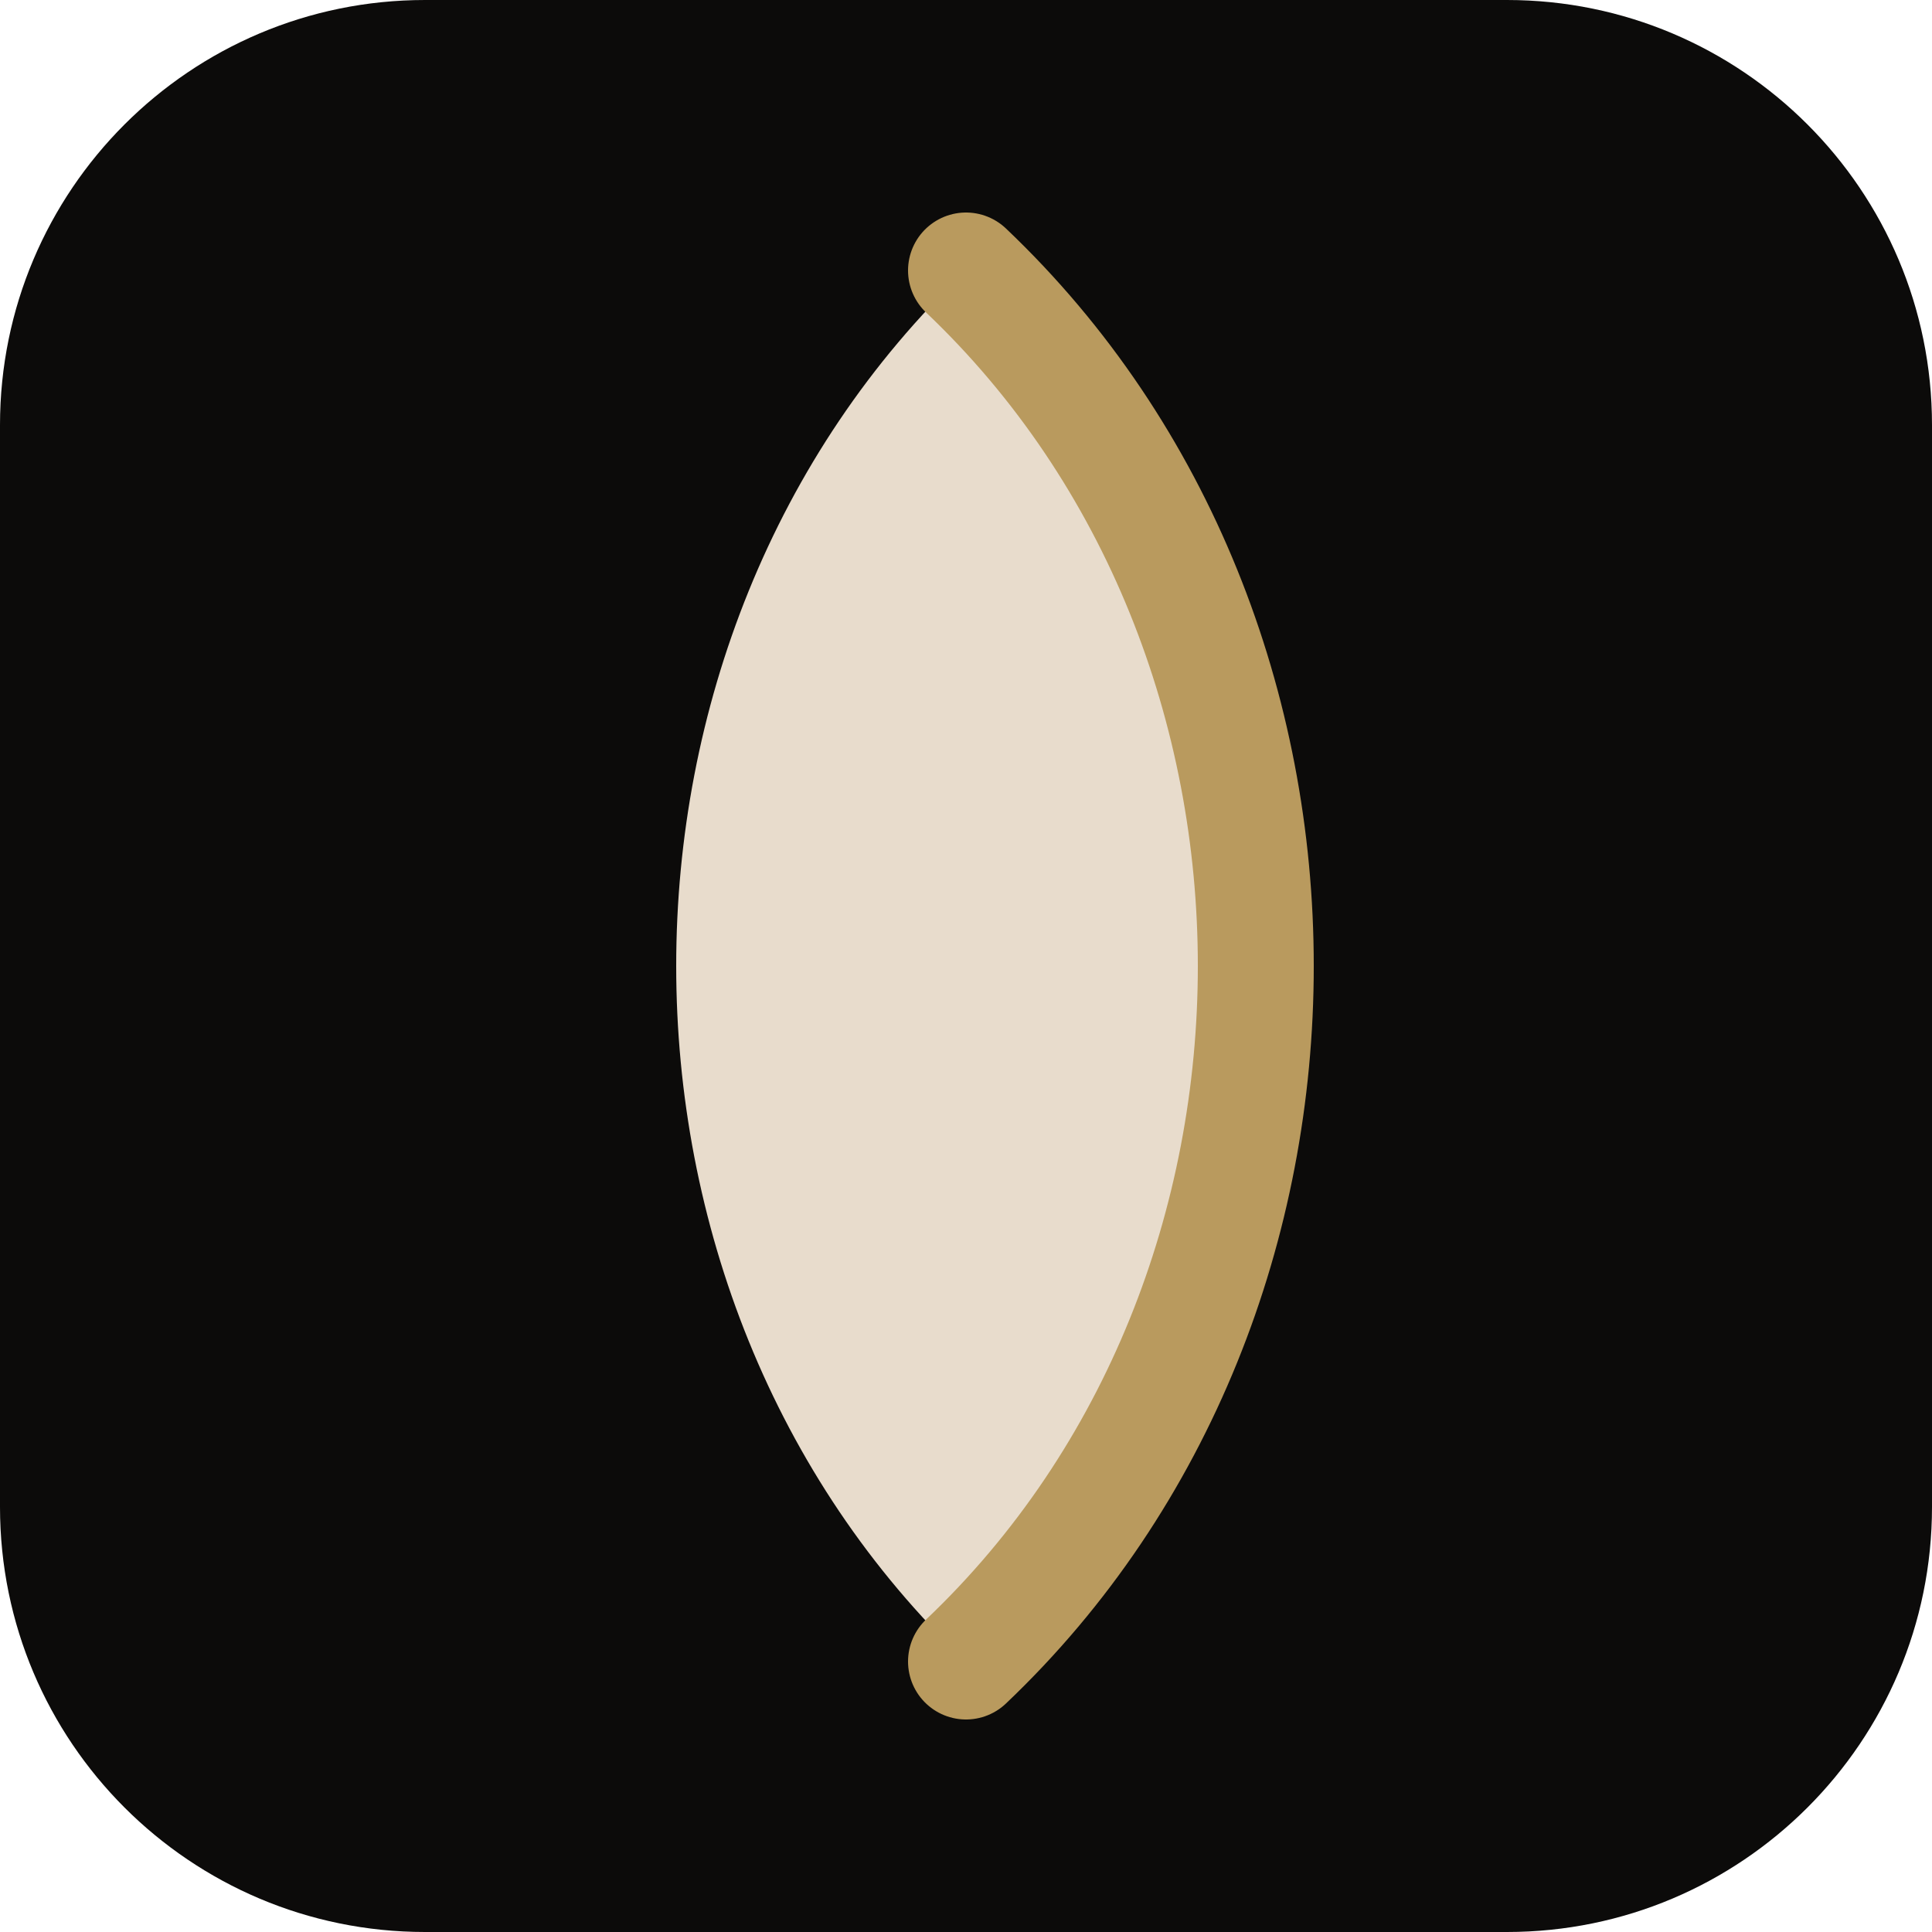
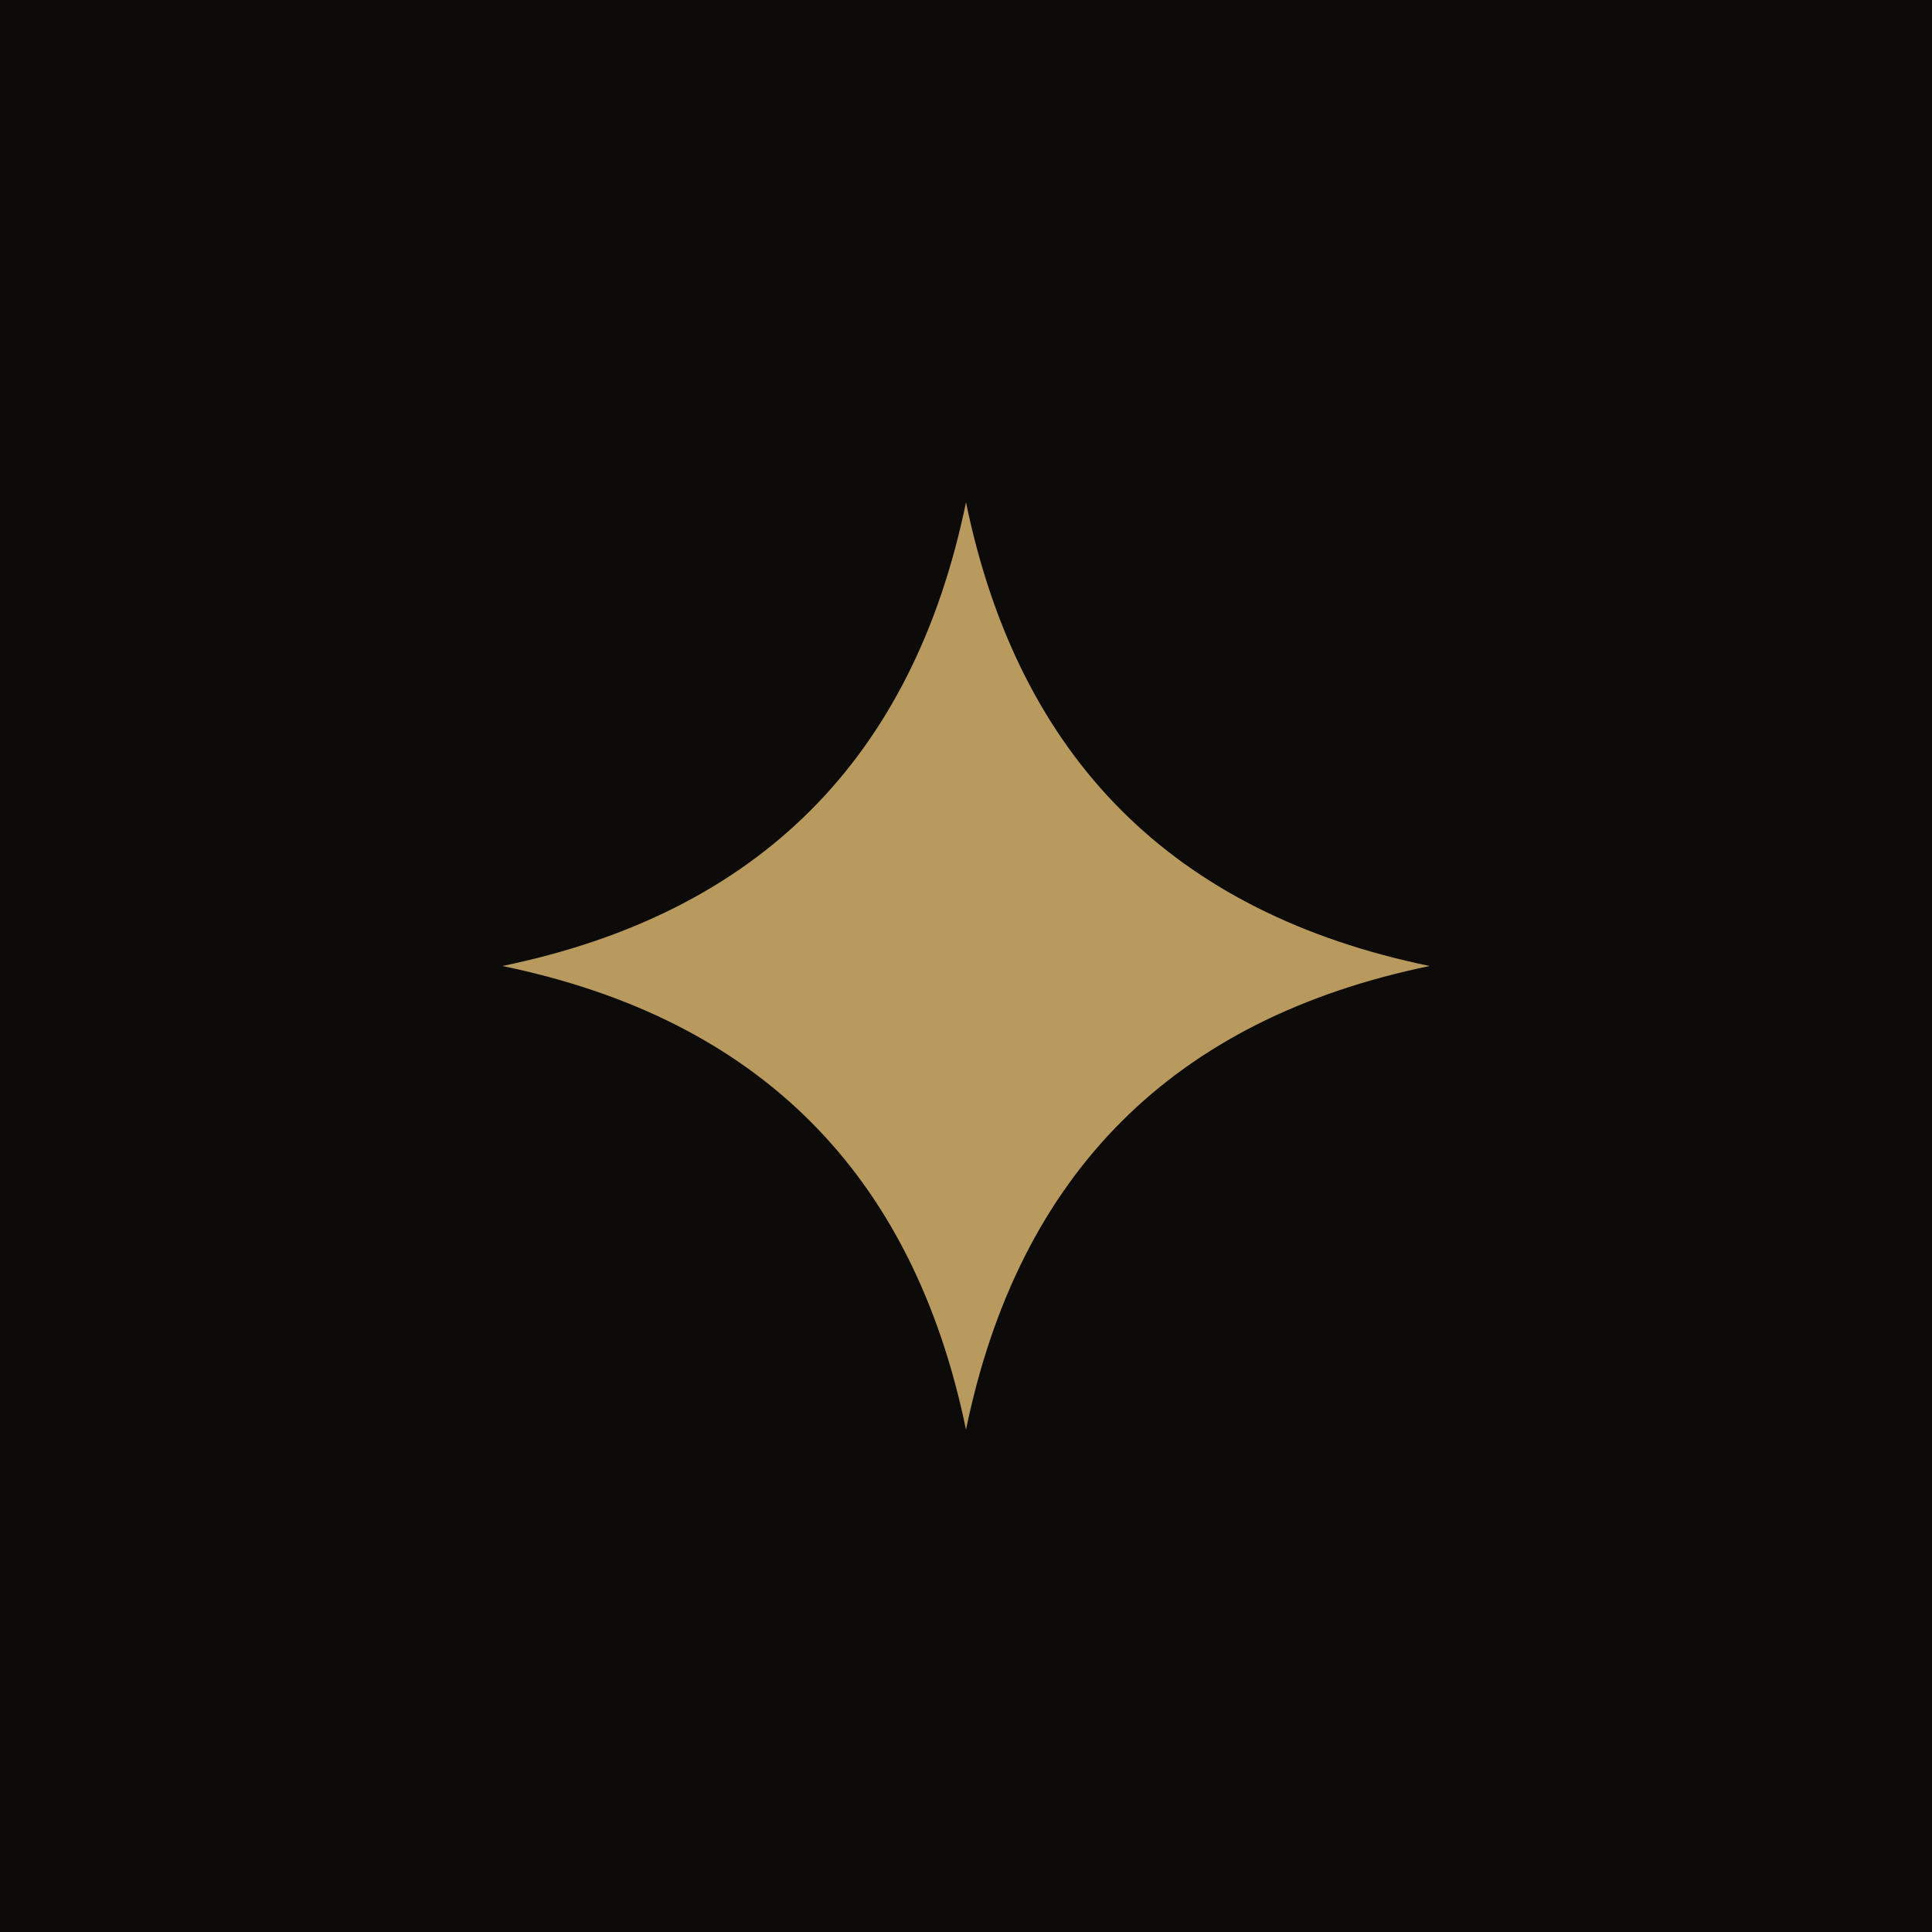
<svg xmlns="http://www.w3.org/2000/svg" viewBox="0 0 100 100" role="img" aria-labelledby="lumora-mark">
-   <rect width="100" height="100" rx="22" fill="#0c0b0a" />
-   <path d="M50 14 C70 33 70 67 50 86 C30 67 30 33 50 14 Z" fill="#e8dccc" />
-   <path d="M50 14 C70 33 70 67 50 86" fill="none" stroke="#b99a5e" stroke-width="6" stroke-linecap="round" />
+   <rect width="100" height="100" fill="#0c0b0a" />
+   <path d="M50 26 Q54.1 45.9 74 50 Q54.1 54.1 50 74 Q45.9 54.1 26 50 Q45.9 45.9 50 26 Z" fill="#b99a5e" />
</svg>
